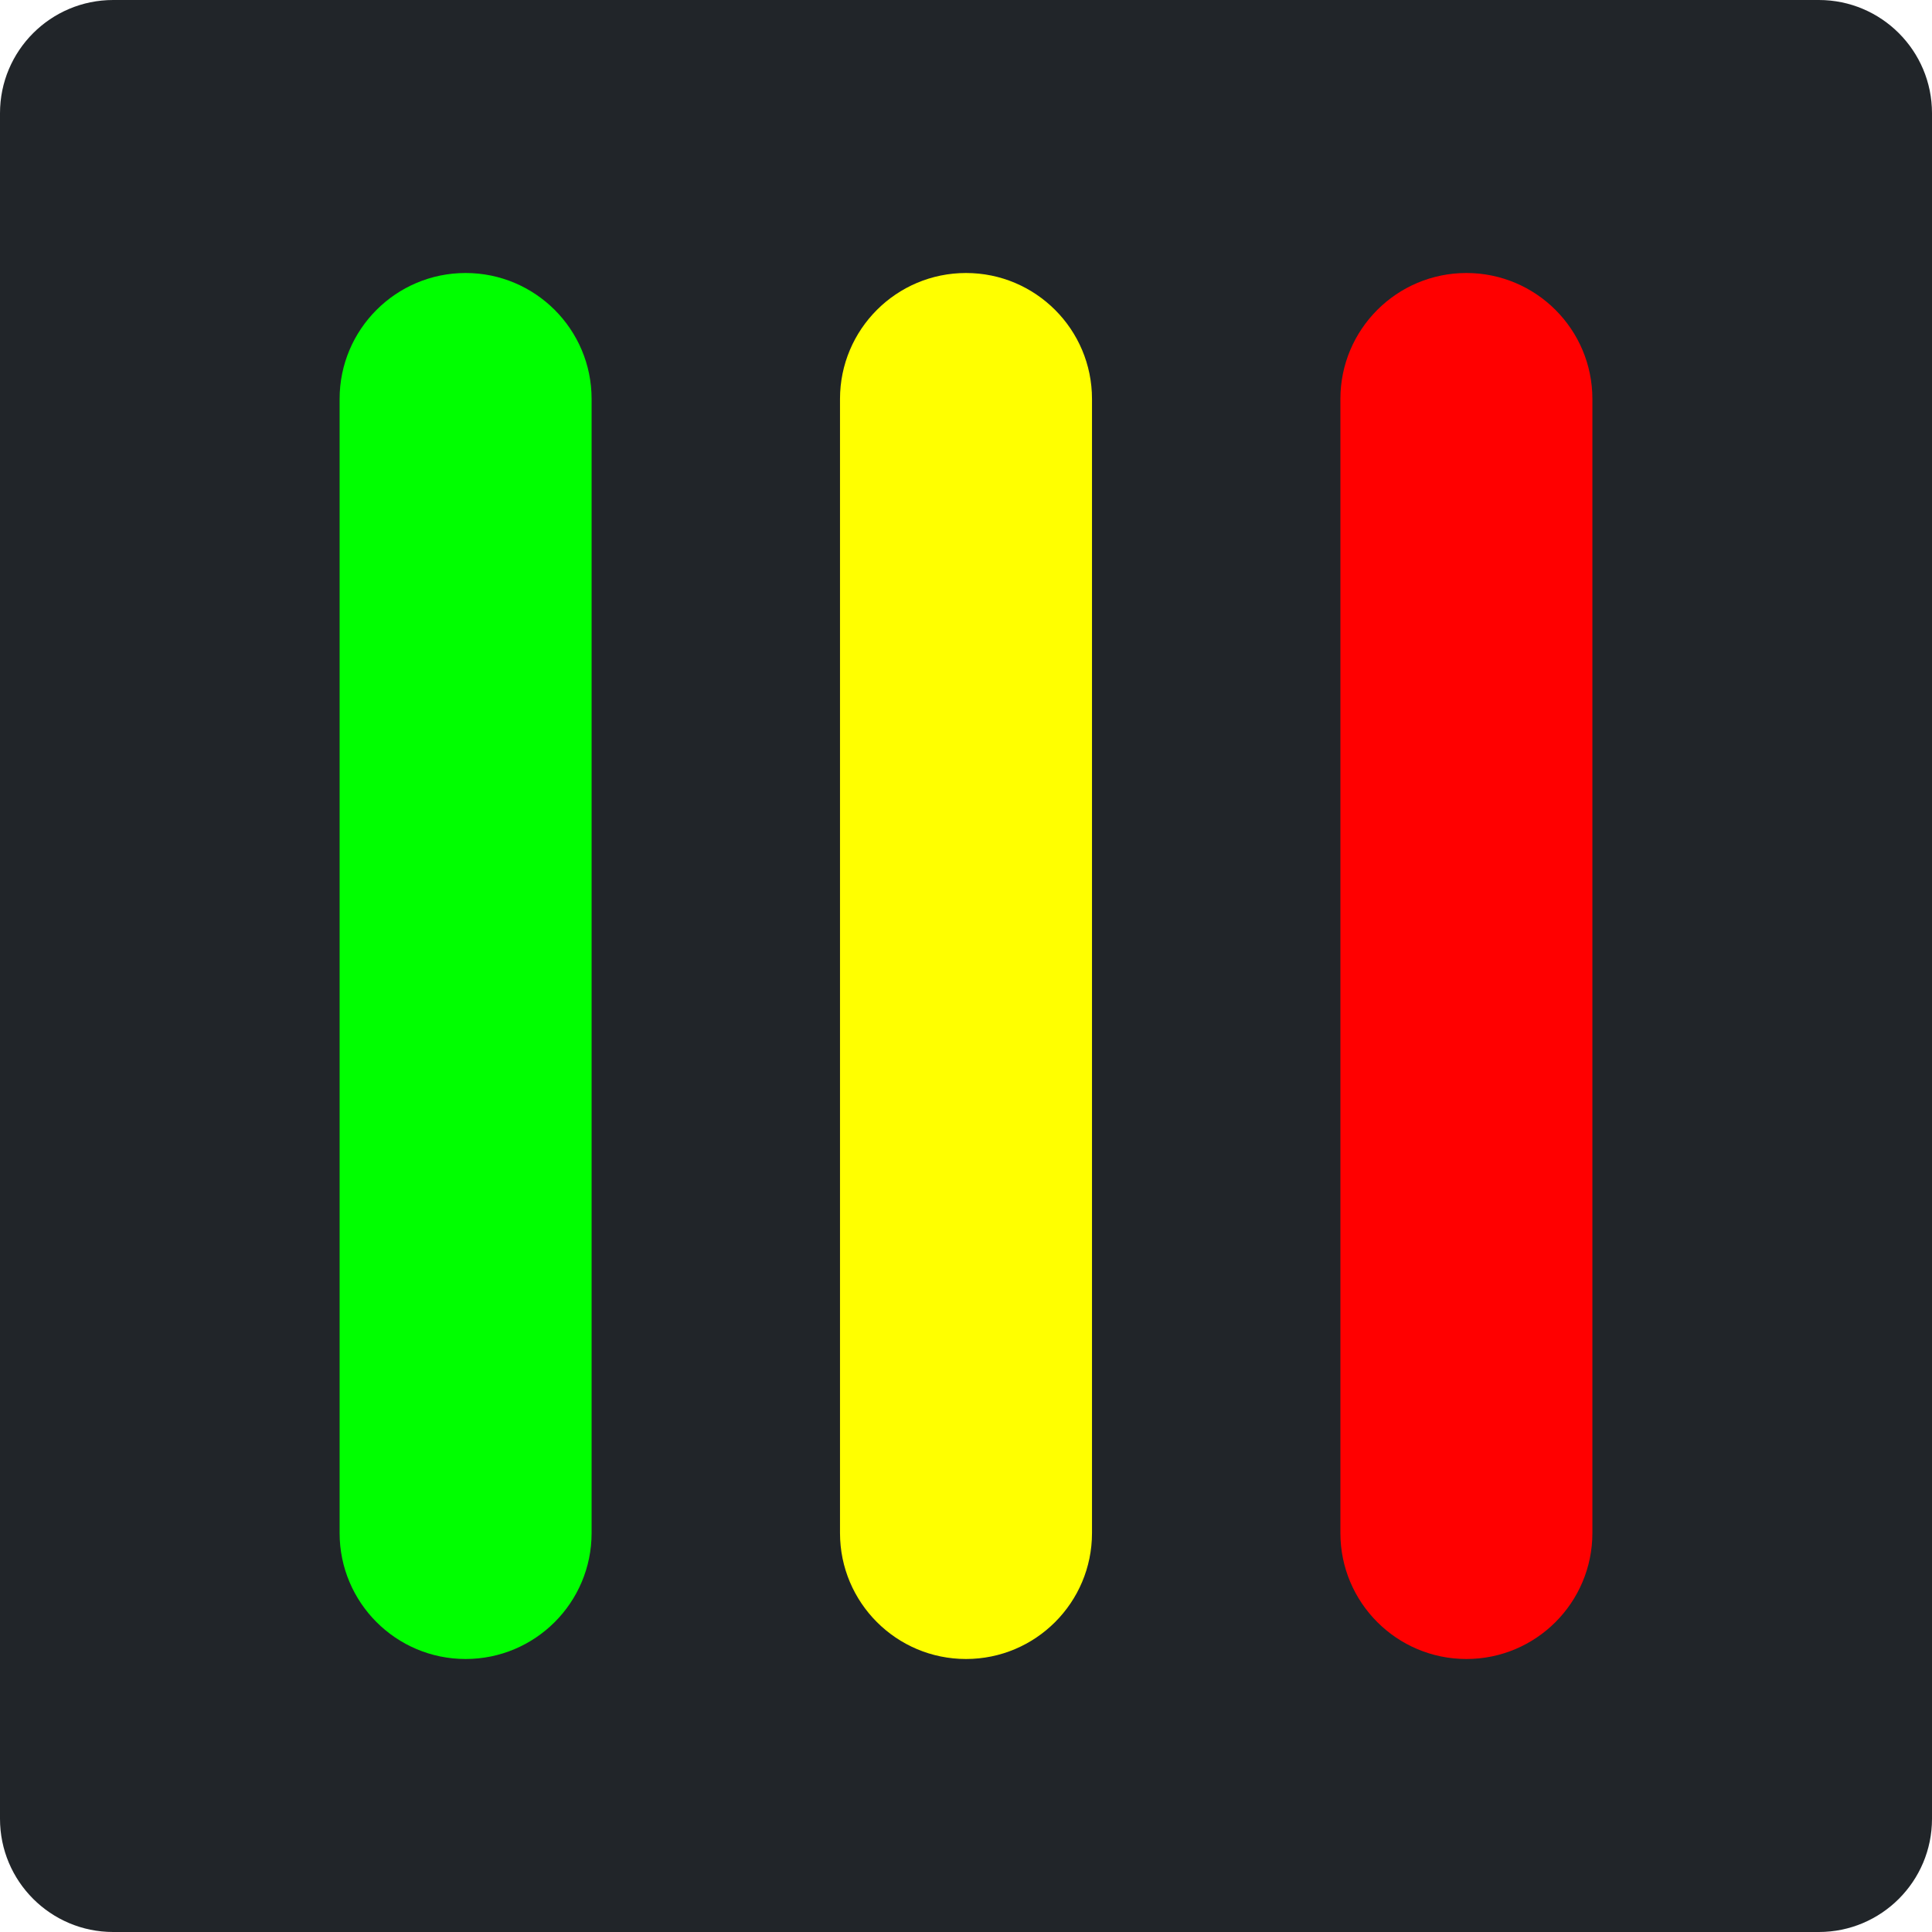
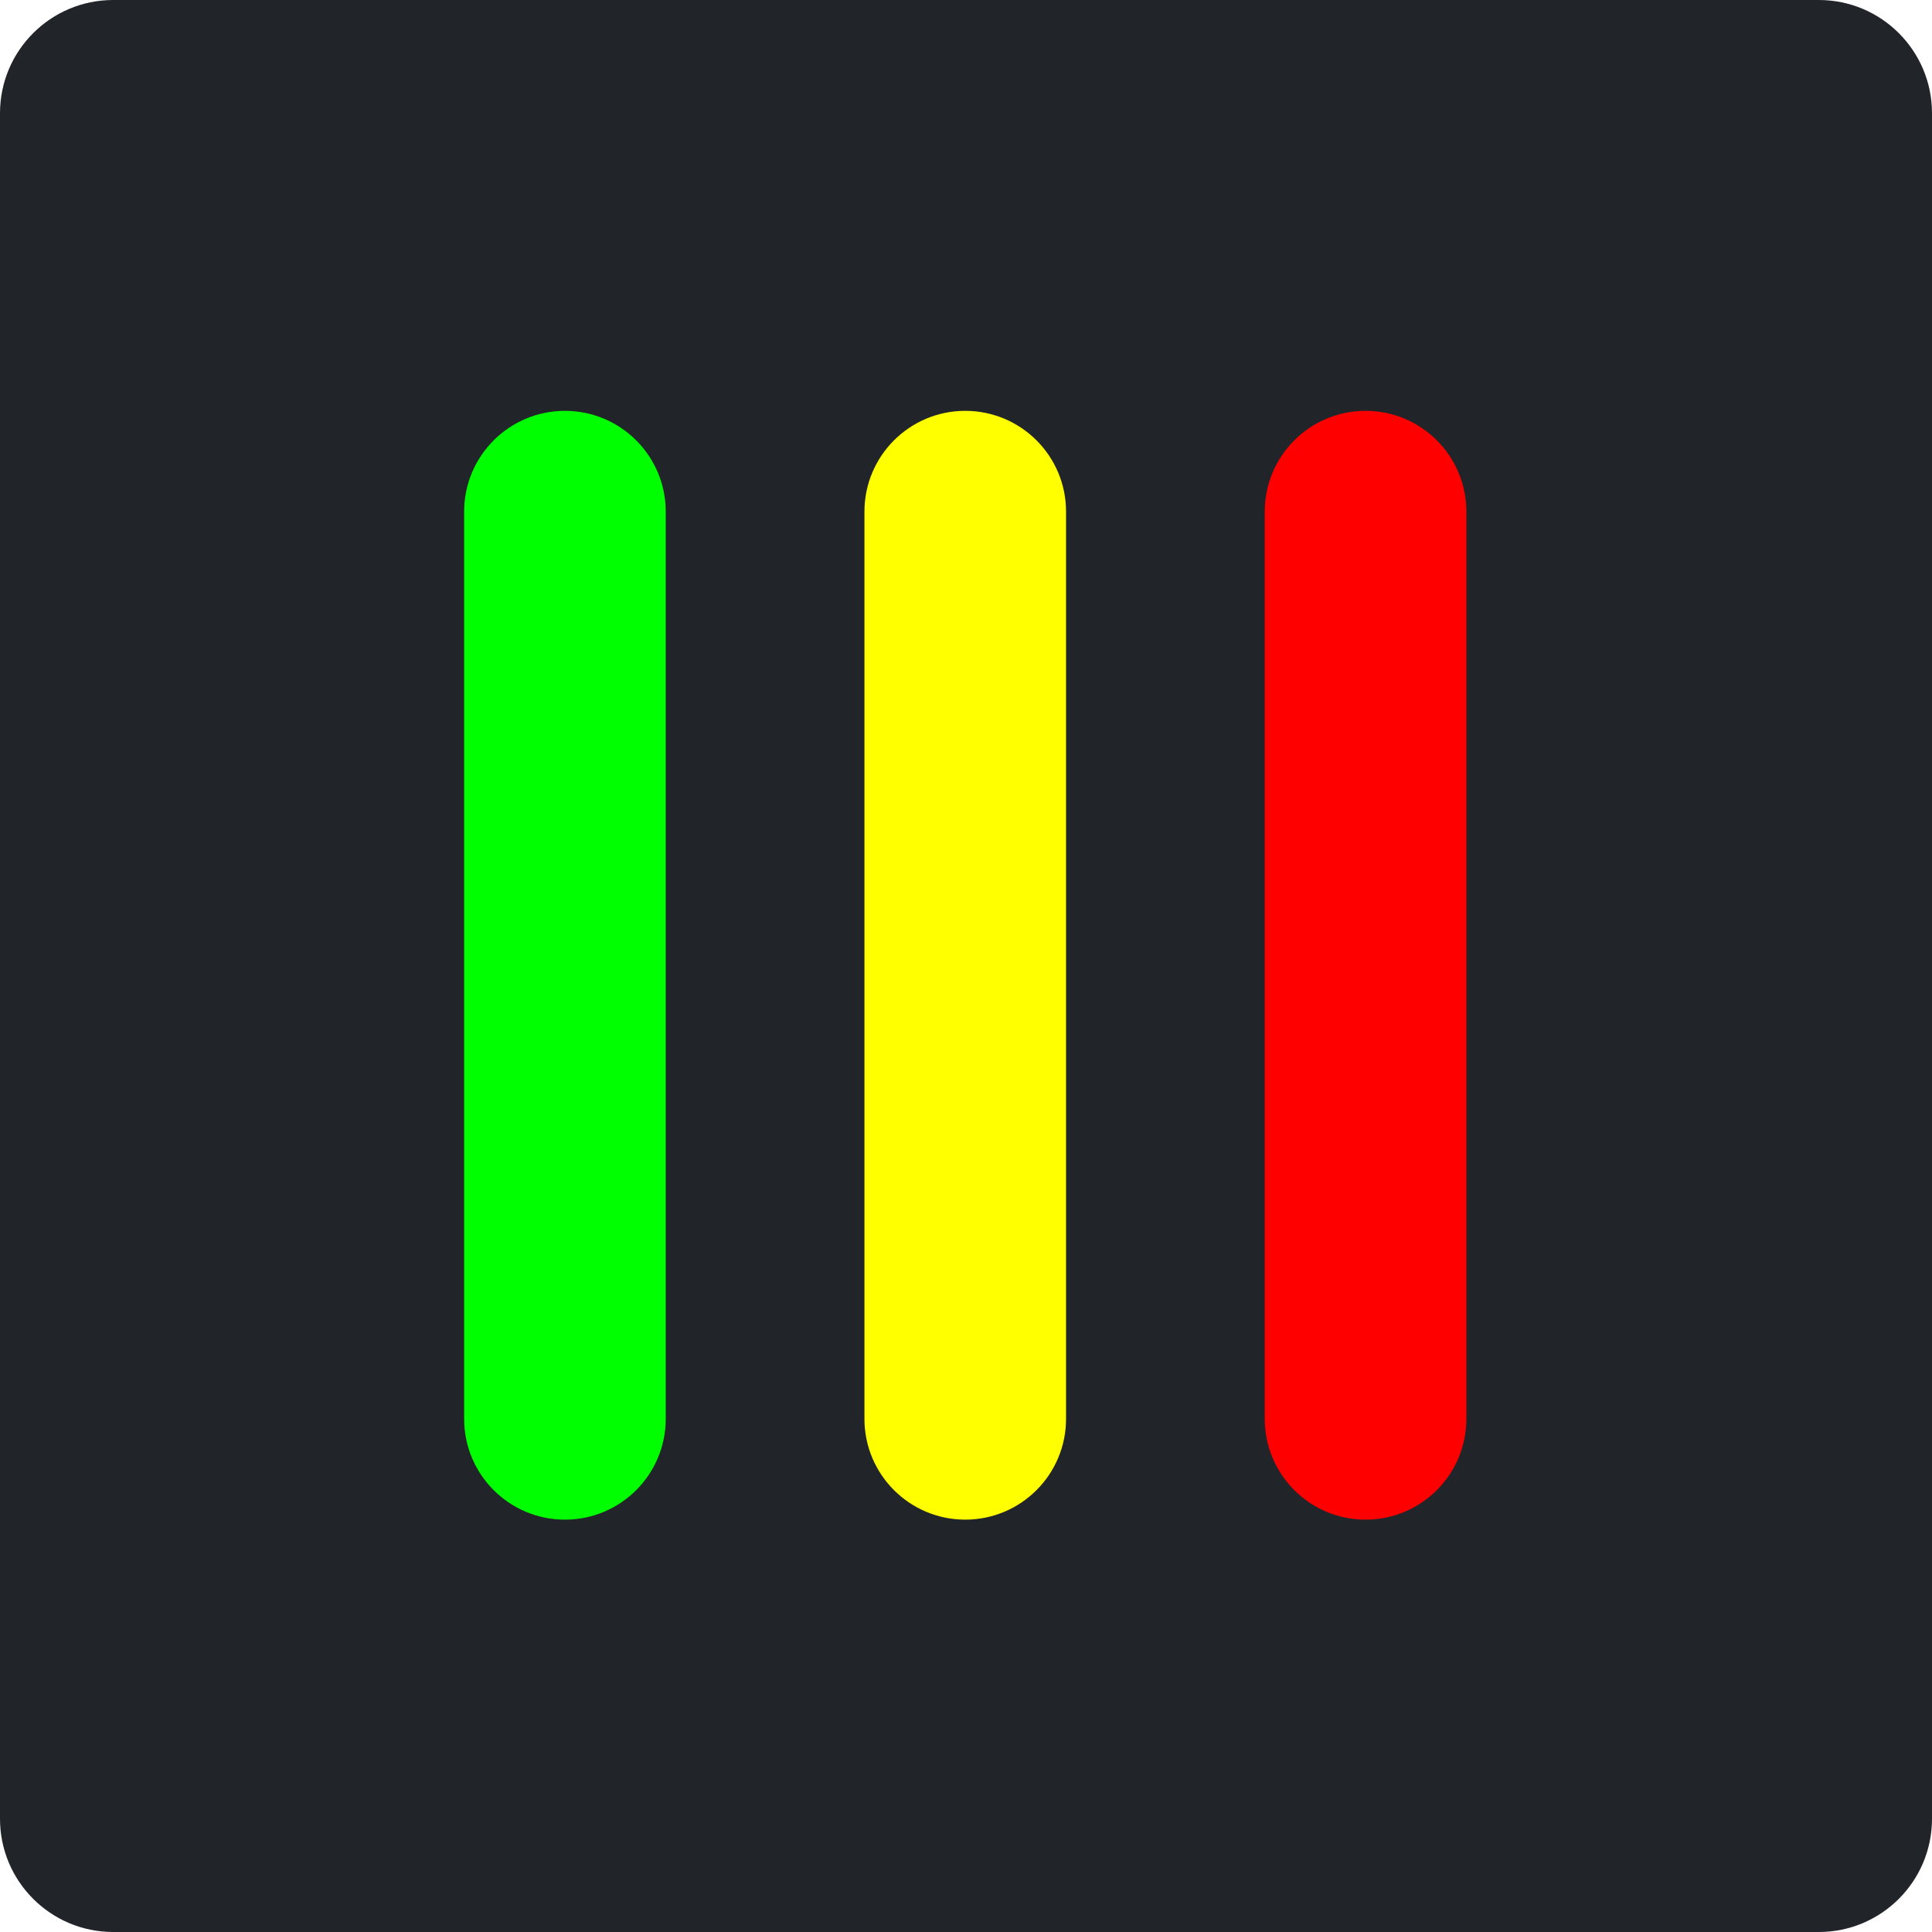
<svg xmlns="http://www.w3.org/2000/svg" class="" width="640" height="640" viewBox="0 0 512 512">
  <rect width="512" height="512" rx="30" ry="30" fill="#212529" />
-   <g>
+   <g transform="translate(51, 51) scale(0.8)">
    <path d="M123.391,72.348C104.949,72.348,90,87.297,90,105.739v300.522c0,18.442,14.949,33.391,33.391,33.391 s33.391-14.949,33.391-33.391V105.739C156.783,87.297,141.833,72.348,123.391,72.348z" fill="#00ff00" />
    <path d="M256,72.348c-18.442,0-33.391,14.949-33.391,33.391v300.522c0,18.442,14.949,33.391,33.391,33.391 s33.391-14.949,33.391-33.391V105.739C289.391,87.297,274.442,72.348,256,72.348z" fill="#ffff00" />
    <path d="M388.609,72.348c-18.442,0-33.391,14.949-33.391,33.391v300.522c0,18.442,14.949,33.391,33.391,33.391 s33.391-14.949,33.391-33.391V105.739C422,87.297,407.051,72.348,388.609,72.348z" fill="#ff0000" />
  </g>
</svg>
